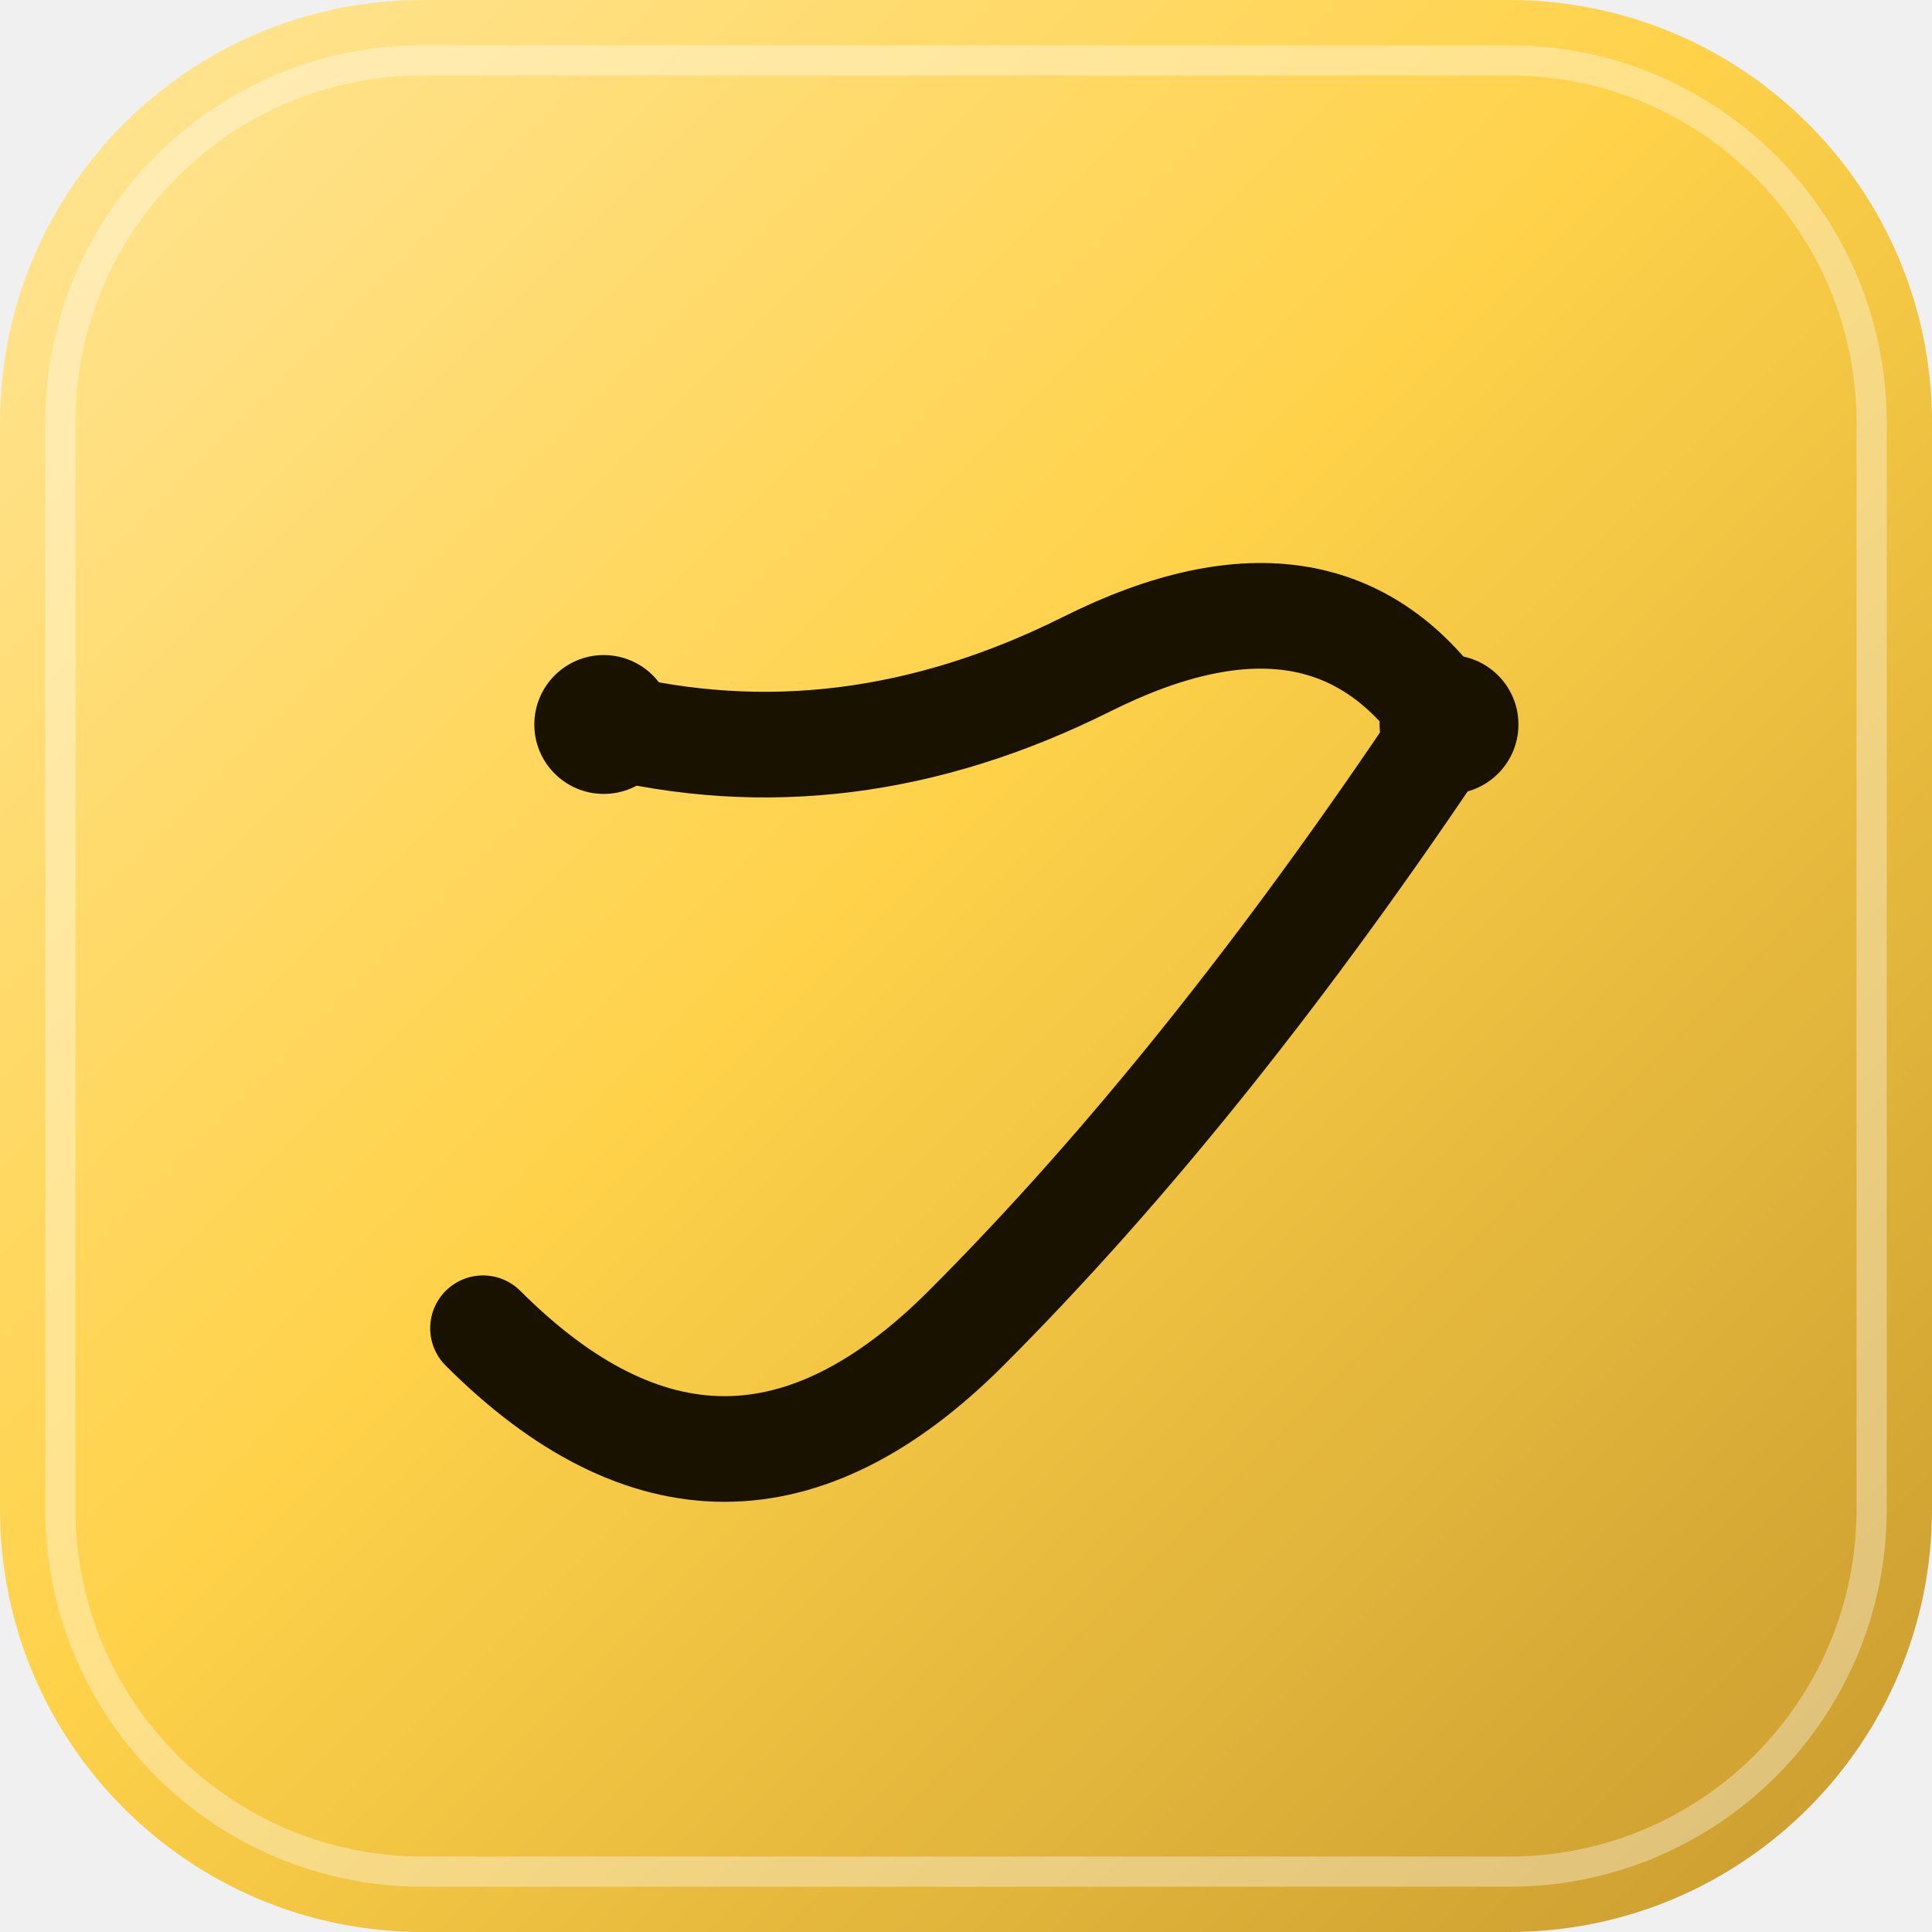
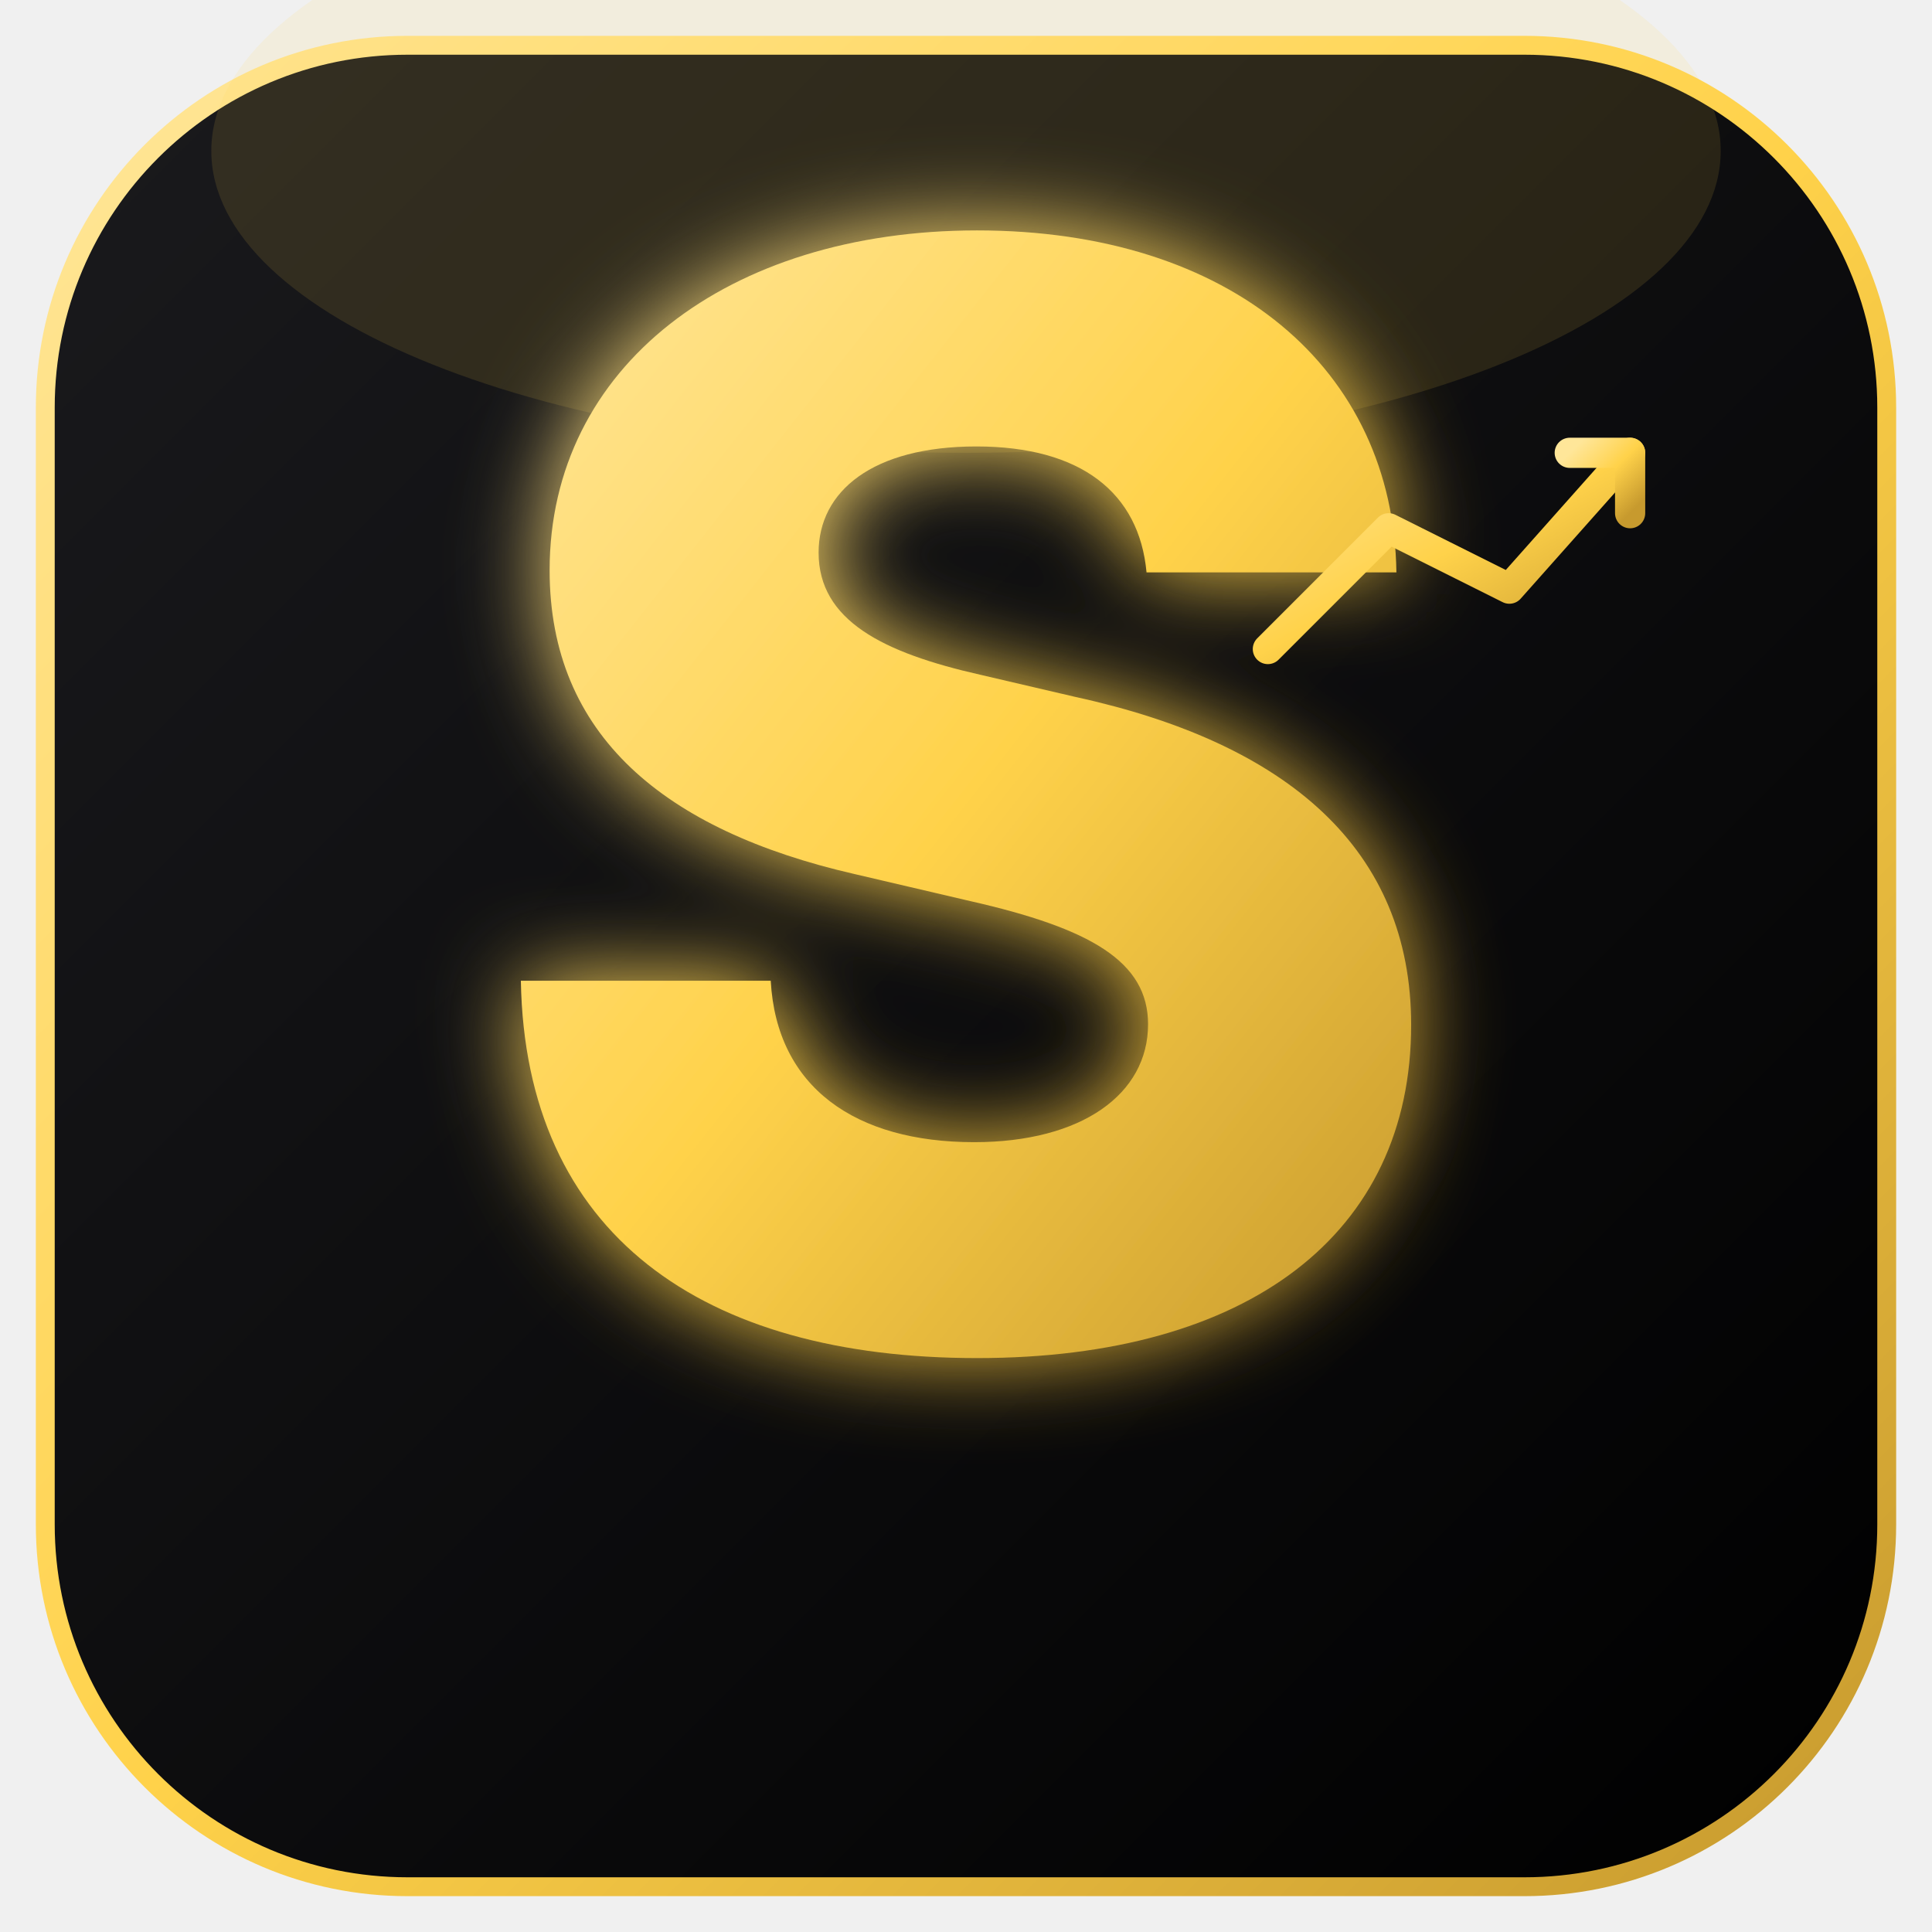
- <svg xmlns="http://www.w3.org/2000/svg" viewBox="0 0 64 64" fill="none">
+ <svg xmlns="http://www.w3.org/2000/svg" viewBox="0 0 256 256" fill="none">
  <defs>
-     <linearGradient id="g" x1="0" y1="0" x2="1" y2="1">
+     <linearGradient id="bg" x1="0" y1="0" x2="1" y2="1">
+       <stop offset="0%" stop-color="#1a1a1d" />
+       <stop offset="100%" stop-color="#000000" />
+     </linearGradient>
+     <linearGradient id="gold" x1="0" y1="0" x2="1" y2="1">
      <stop offset="0%" stop-color="#ffe699" />
-       <stop offset="45%" stop-color="#ffd24a" />
+       <stop offset="50%" stop-color="#ffd24a" />
      <stop offset="100%" stop-color="#c79a2e" />
    </linearGradient>
+     <filter id="glow" x="-50%" y="-50%" width="200%" height="200%">
+       <feGaussianBlur stdDeviation="6" result="b" />
+       <feMerge>
+         <feMergeNode in="b" />
+         <feMergeNode in="SourceGraphic" />
+       </feMerge>
+     </filter>
  </defs>
-   <rect x="0" y="0" width="64" height="64" rx="14" ry="14" fill="url(#g)" />
-   <rect x="2" y="2" width="60" height="60" rx="12" ry="12" fill="none" stroke="#ffffff" stroke-opacity="0.35" stroke-width="1" />
-   <path d="M 16 44 Q 24 52 32 44 T 48 24 Q 44 18 36 22 Q 28 26 20 24" stroke="#1a1200" stroke-width="3.5" stroke-linecap="round" stroke-linejoin="round" fill="none" />
-   <circle cx="20" cy="24" r="2.3" fill="#1a1200" />
-   <circle cx="48" cy="24" r="2.3" fill="#1a1200" />
+   <rect x="6" y="6" width="244" height="244" rx="48" fill="url(#bg)" stroke="url(#gold)" stroke-width="2.5" />
+   <ellipse cx="128" cy="20" rx="100" ry="40" fill="#ffd24a" opacity="0.12" />
+   <text x="128" y="178" text-anchor="middle" font-family="'Sora', 'Inter', -apple-system, sans-serif" font-weight="800" font-size="200" letter-spacing="-12" fill="url(#gold)" filter="url(#glow)">S</text>
+   <g transform="translate(168 56)">
+     <path d="M 0 30 L 16 14 L 32 22 L 48 4" stroke="url(#gold)" stroke-width="4" stroke-linecap="round" stroke-linejoin="round" fill="none" />
+     <path d="M 40 4 L 48 4 L 48 12" stroke="url(#gold)" stroke-width="4" stroke-linecap="round" stroke-linejoin="round" fill="none" />
+   </g>
</svg>
